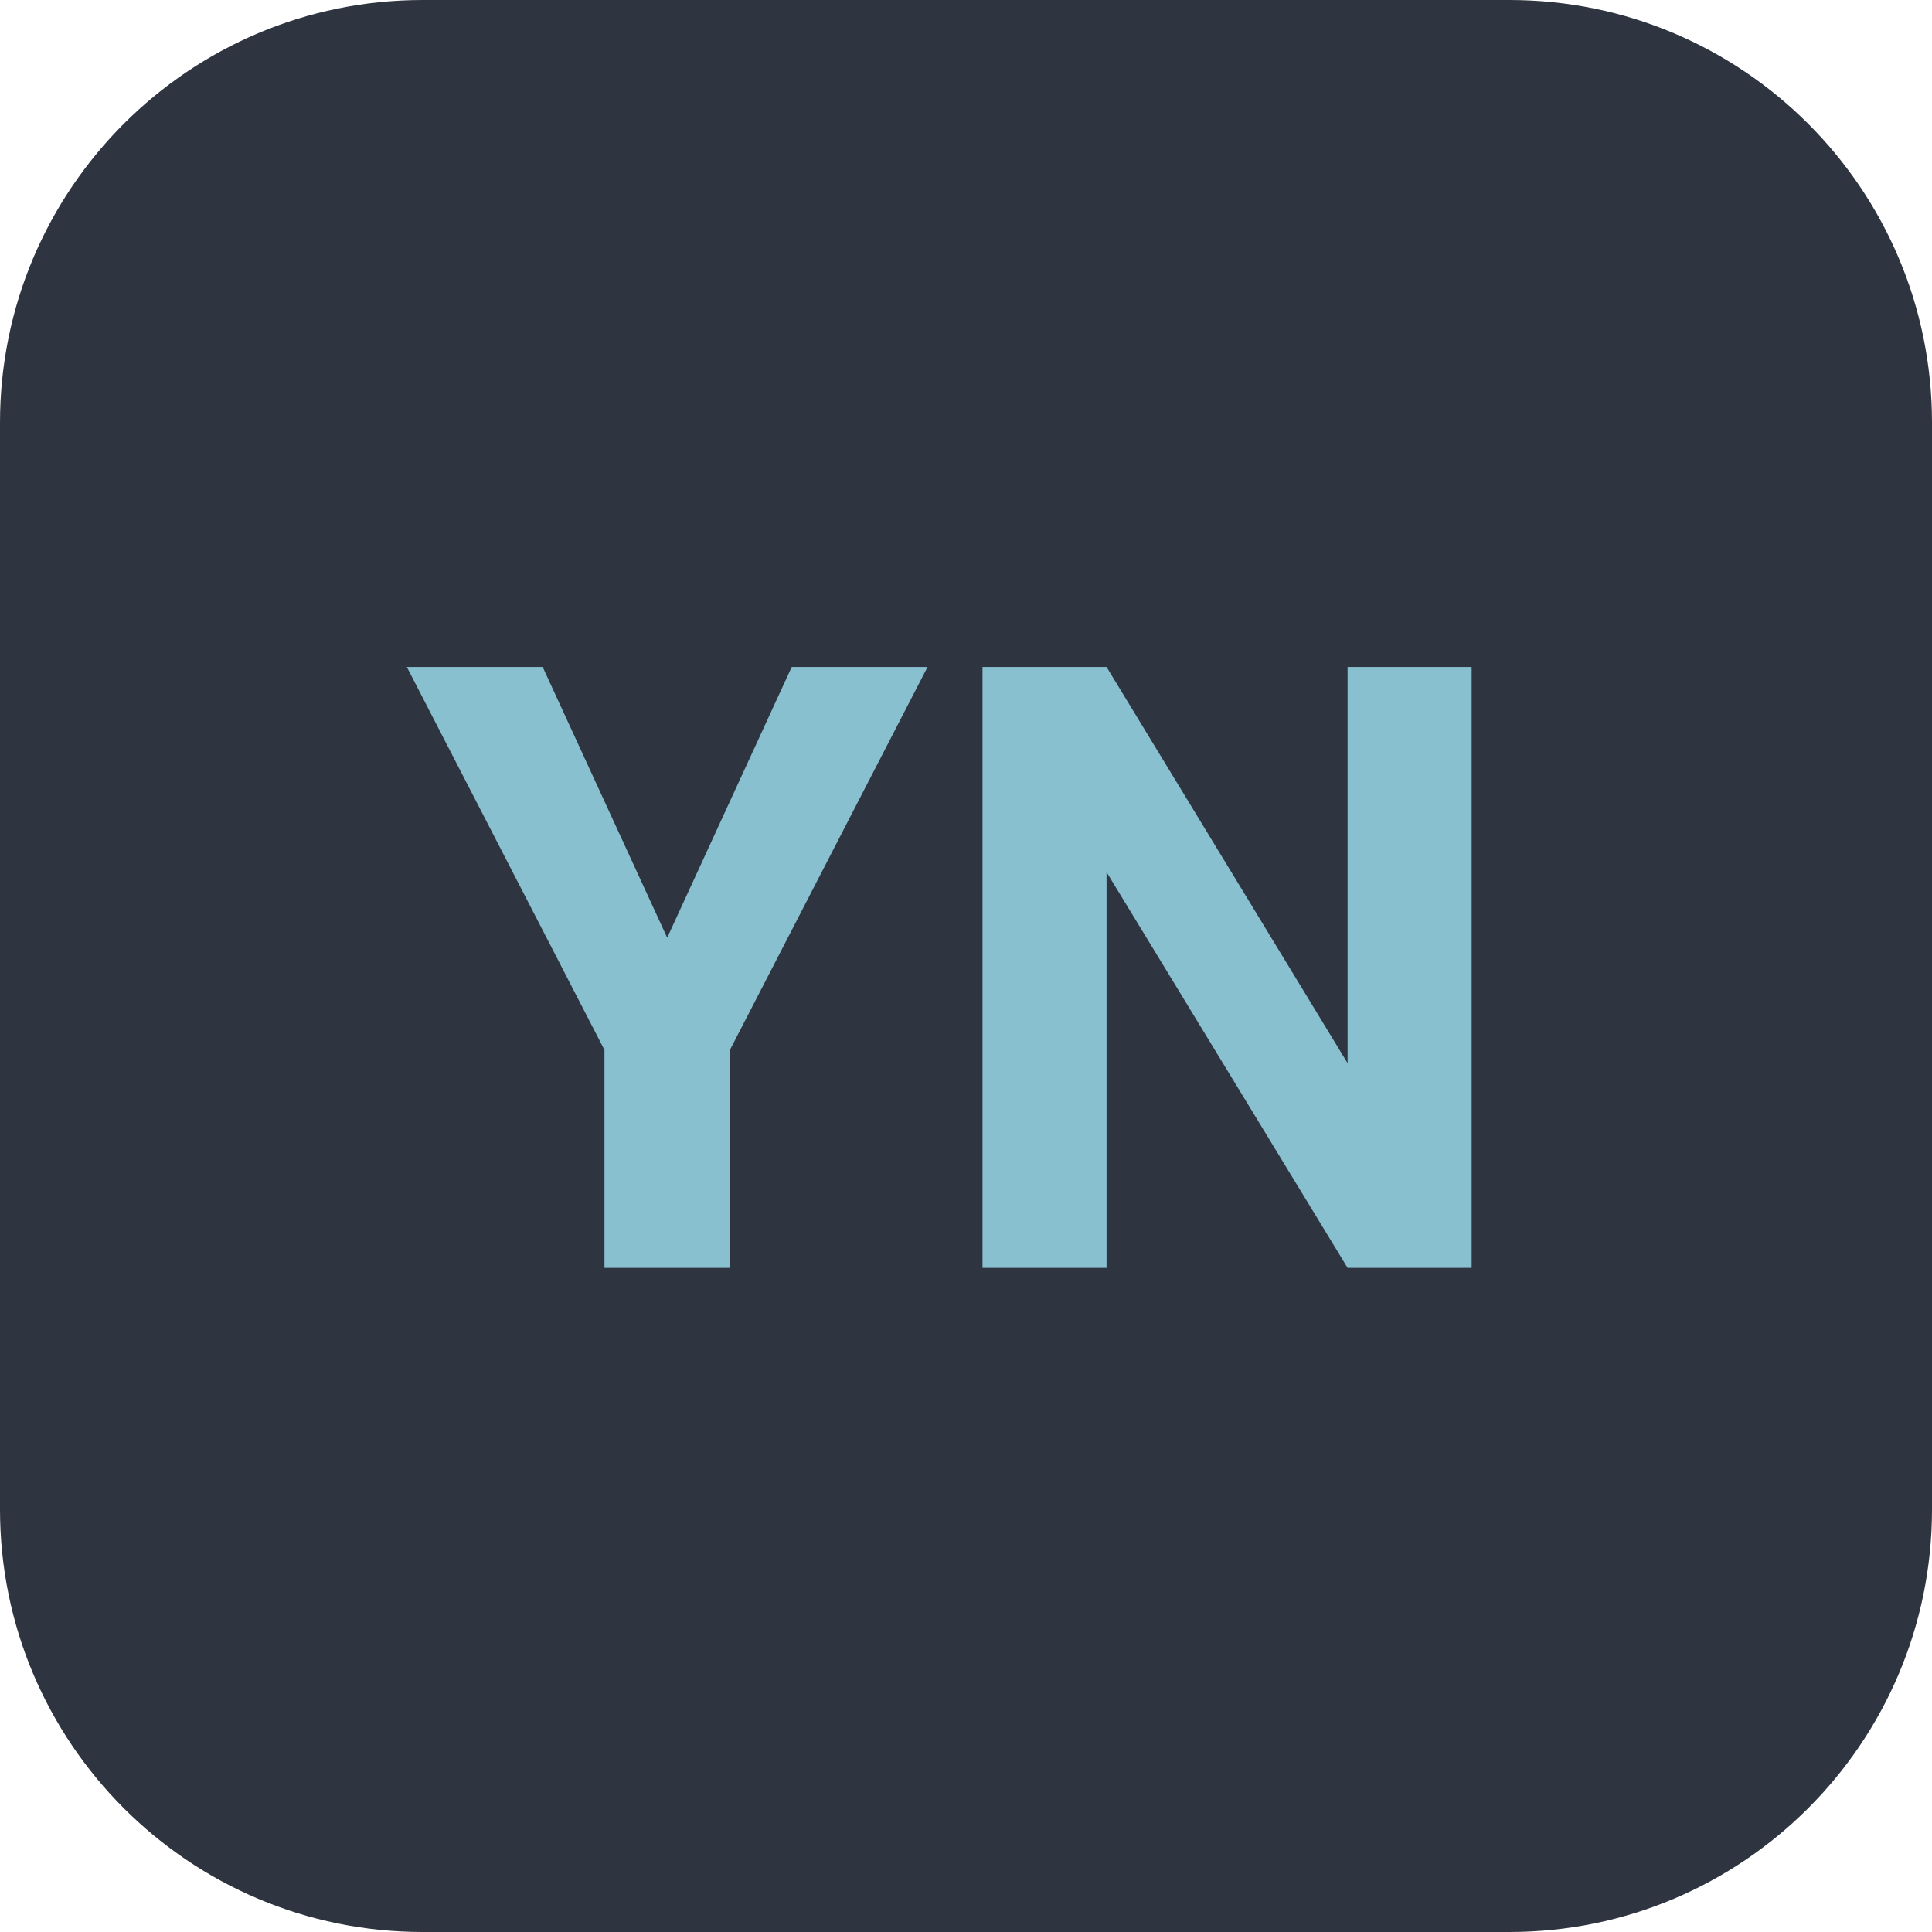
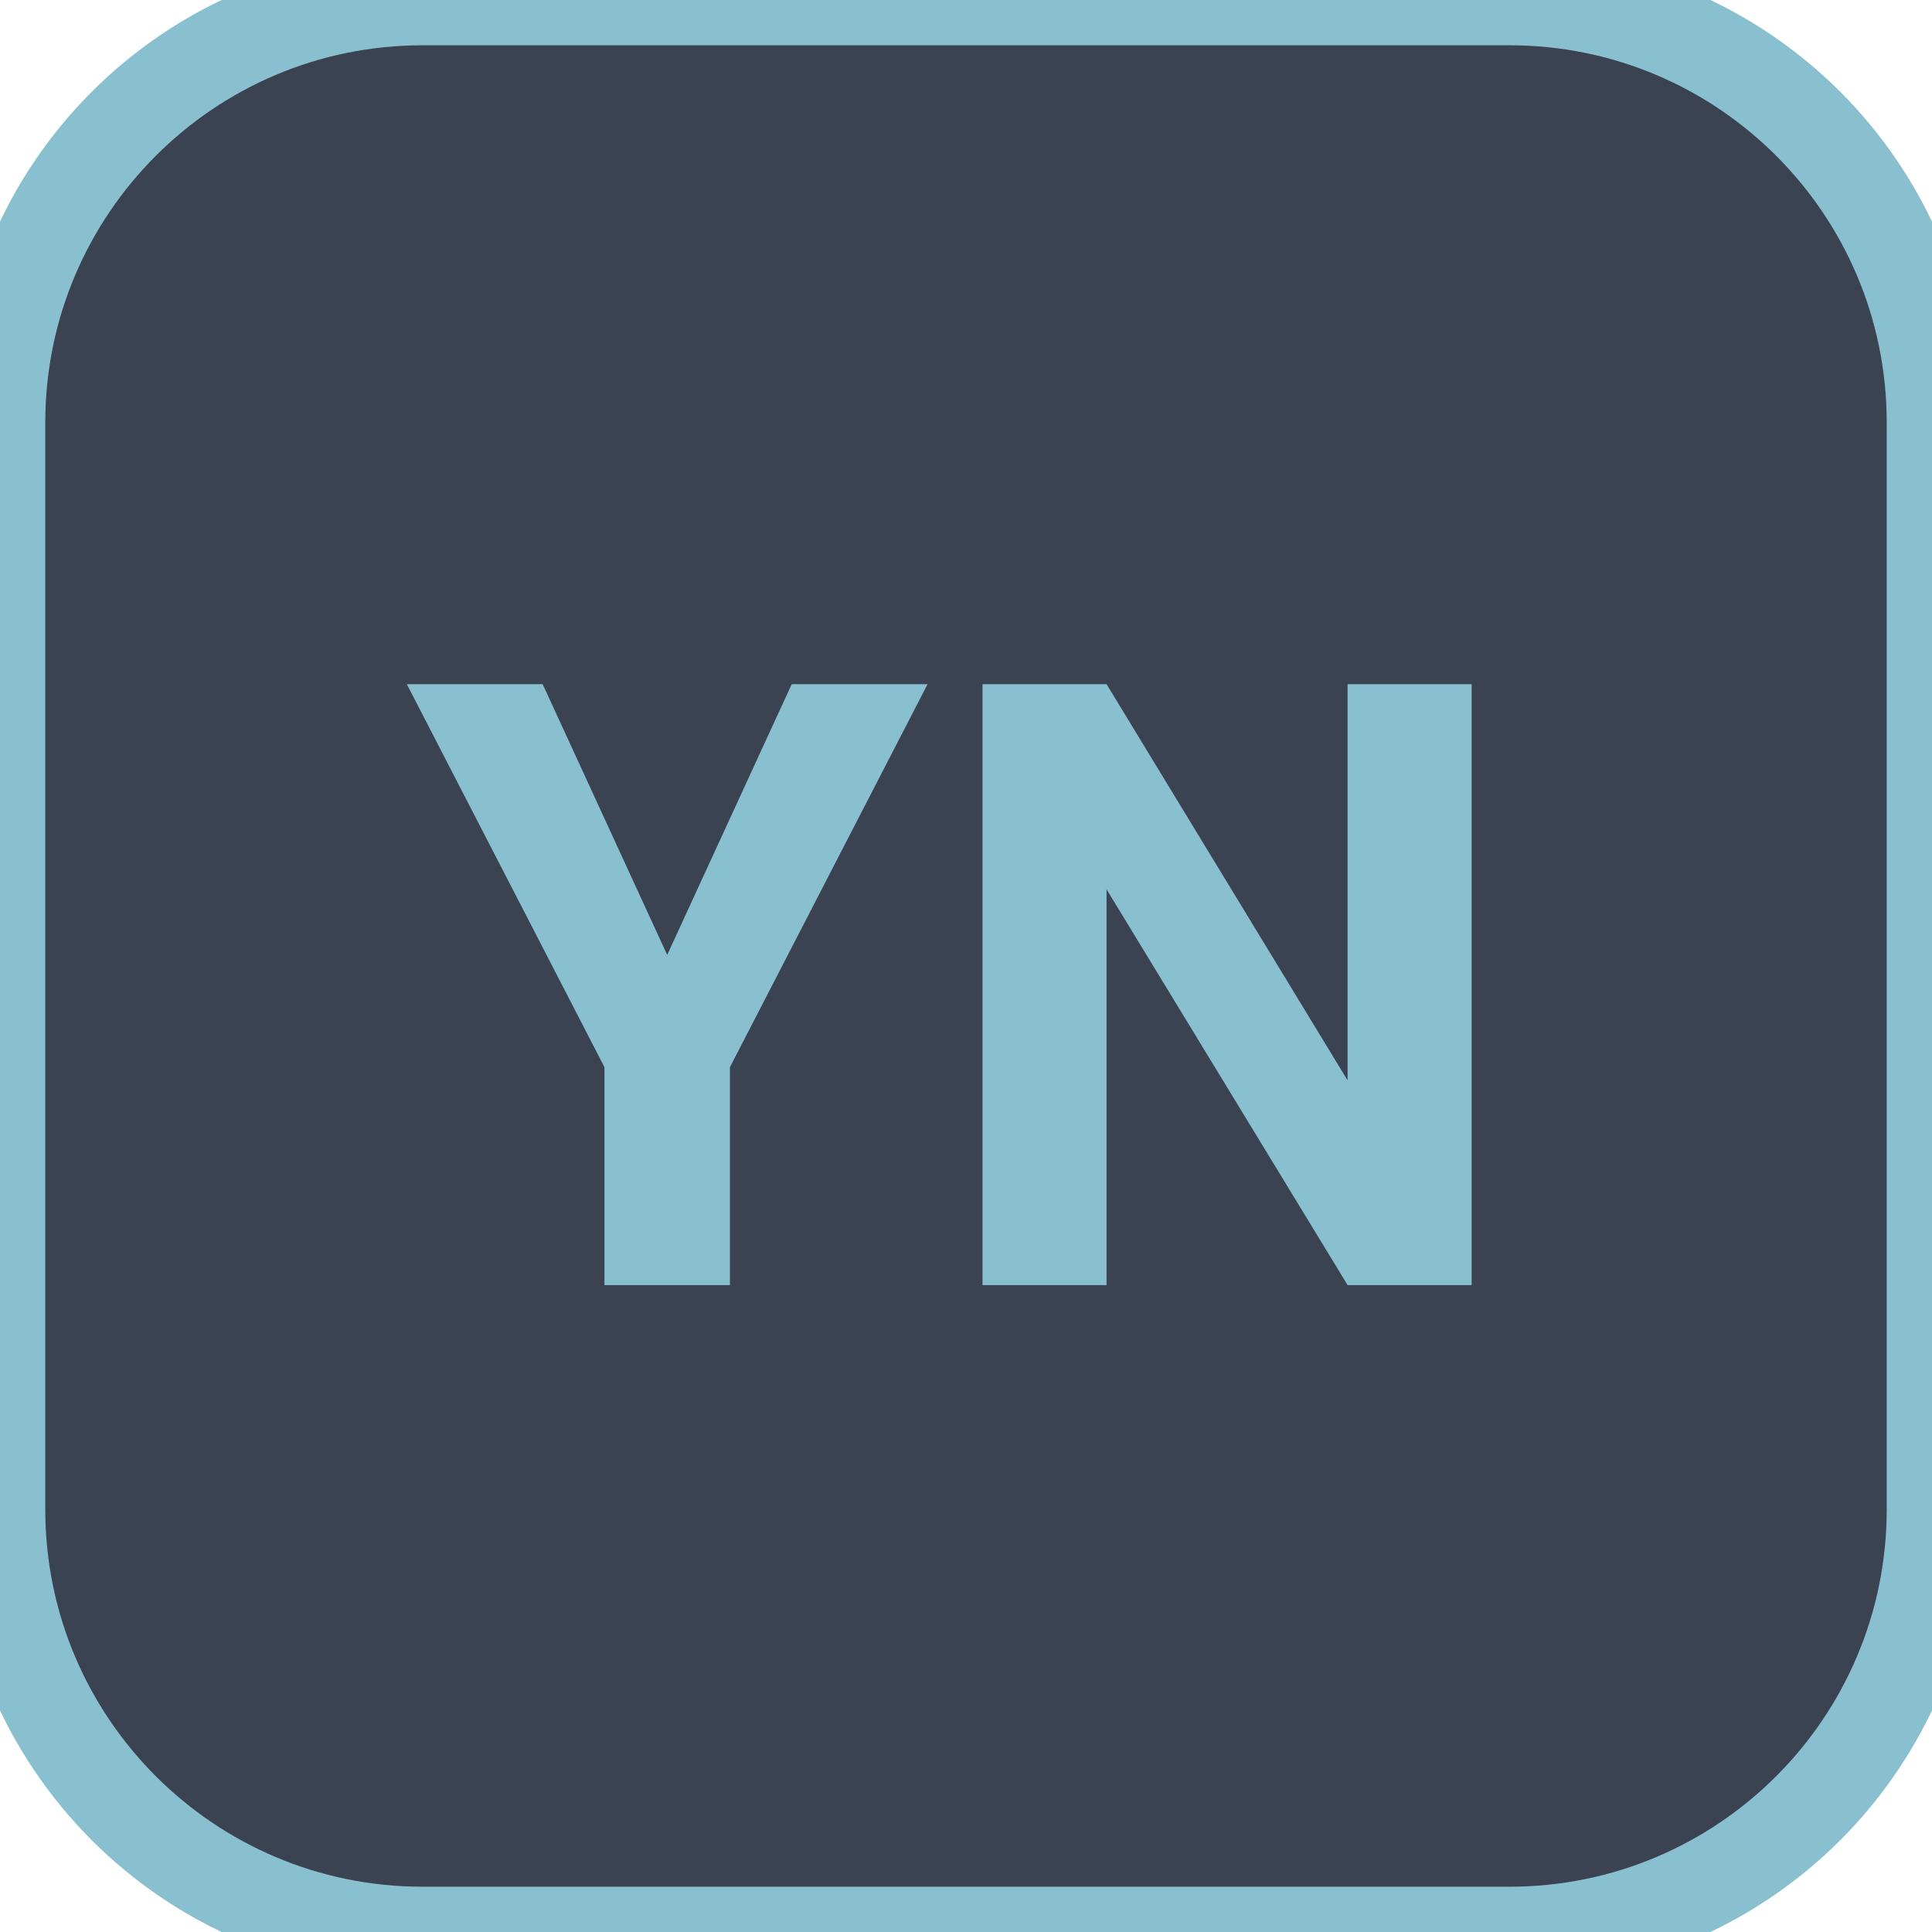
- <svg xmlns="http://www.w3.org/2000/svg" viewBox="0 0 64 64">
-   <rect width="64" height="64" rx="14" ry="14" fill="#2E3440" />
-   <text x="32" y="42" text-anchor="middle" font-family="system-ui, -apple-system, 'Segoe UI', Roboto, sans-serif" font-size="28" font-weight="700" fill="#88C0D0">YN</text>
+ <svg xmlns="http://www.w3.org/2000/svg" viewBox="0 0 64 64" role="img" aria-label="YN">
+   <rect width="64" height="64" rx="14" ry="14" fill="#3B4252" stroke="#88C0D0" stroke-width="3" />
+   <text x="32" y="33" text-anchor="middle" dominant-baseline="central" font-family="system-ui, -apple-system, 'Segoe UI', Roboto, 'Helvetica Neue', sans-serif" font-size="28" font-weight="700" fill="#88C0D0">YN</text>
</svg>
